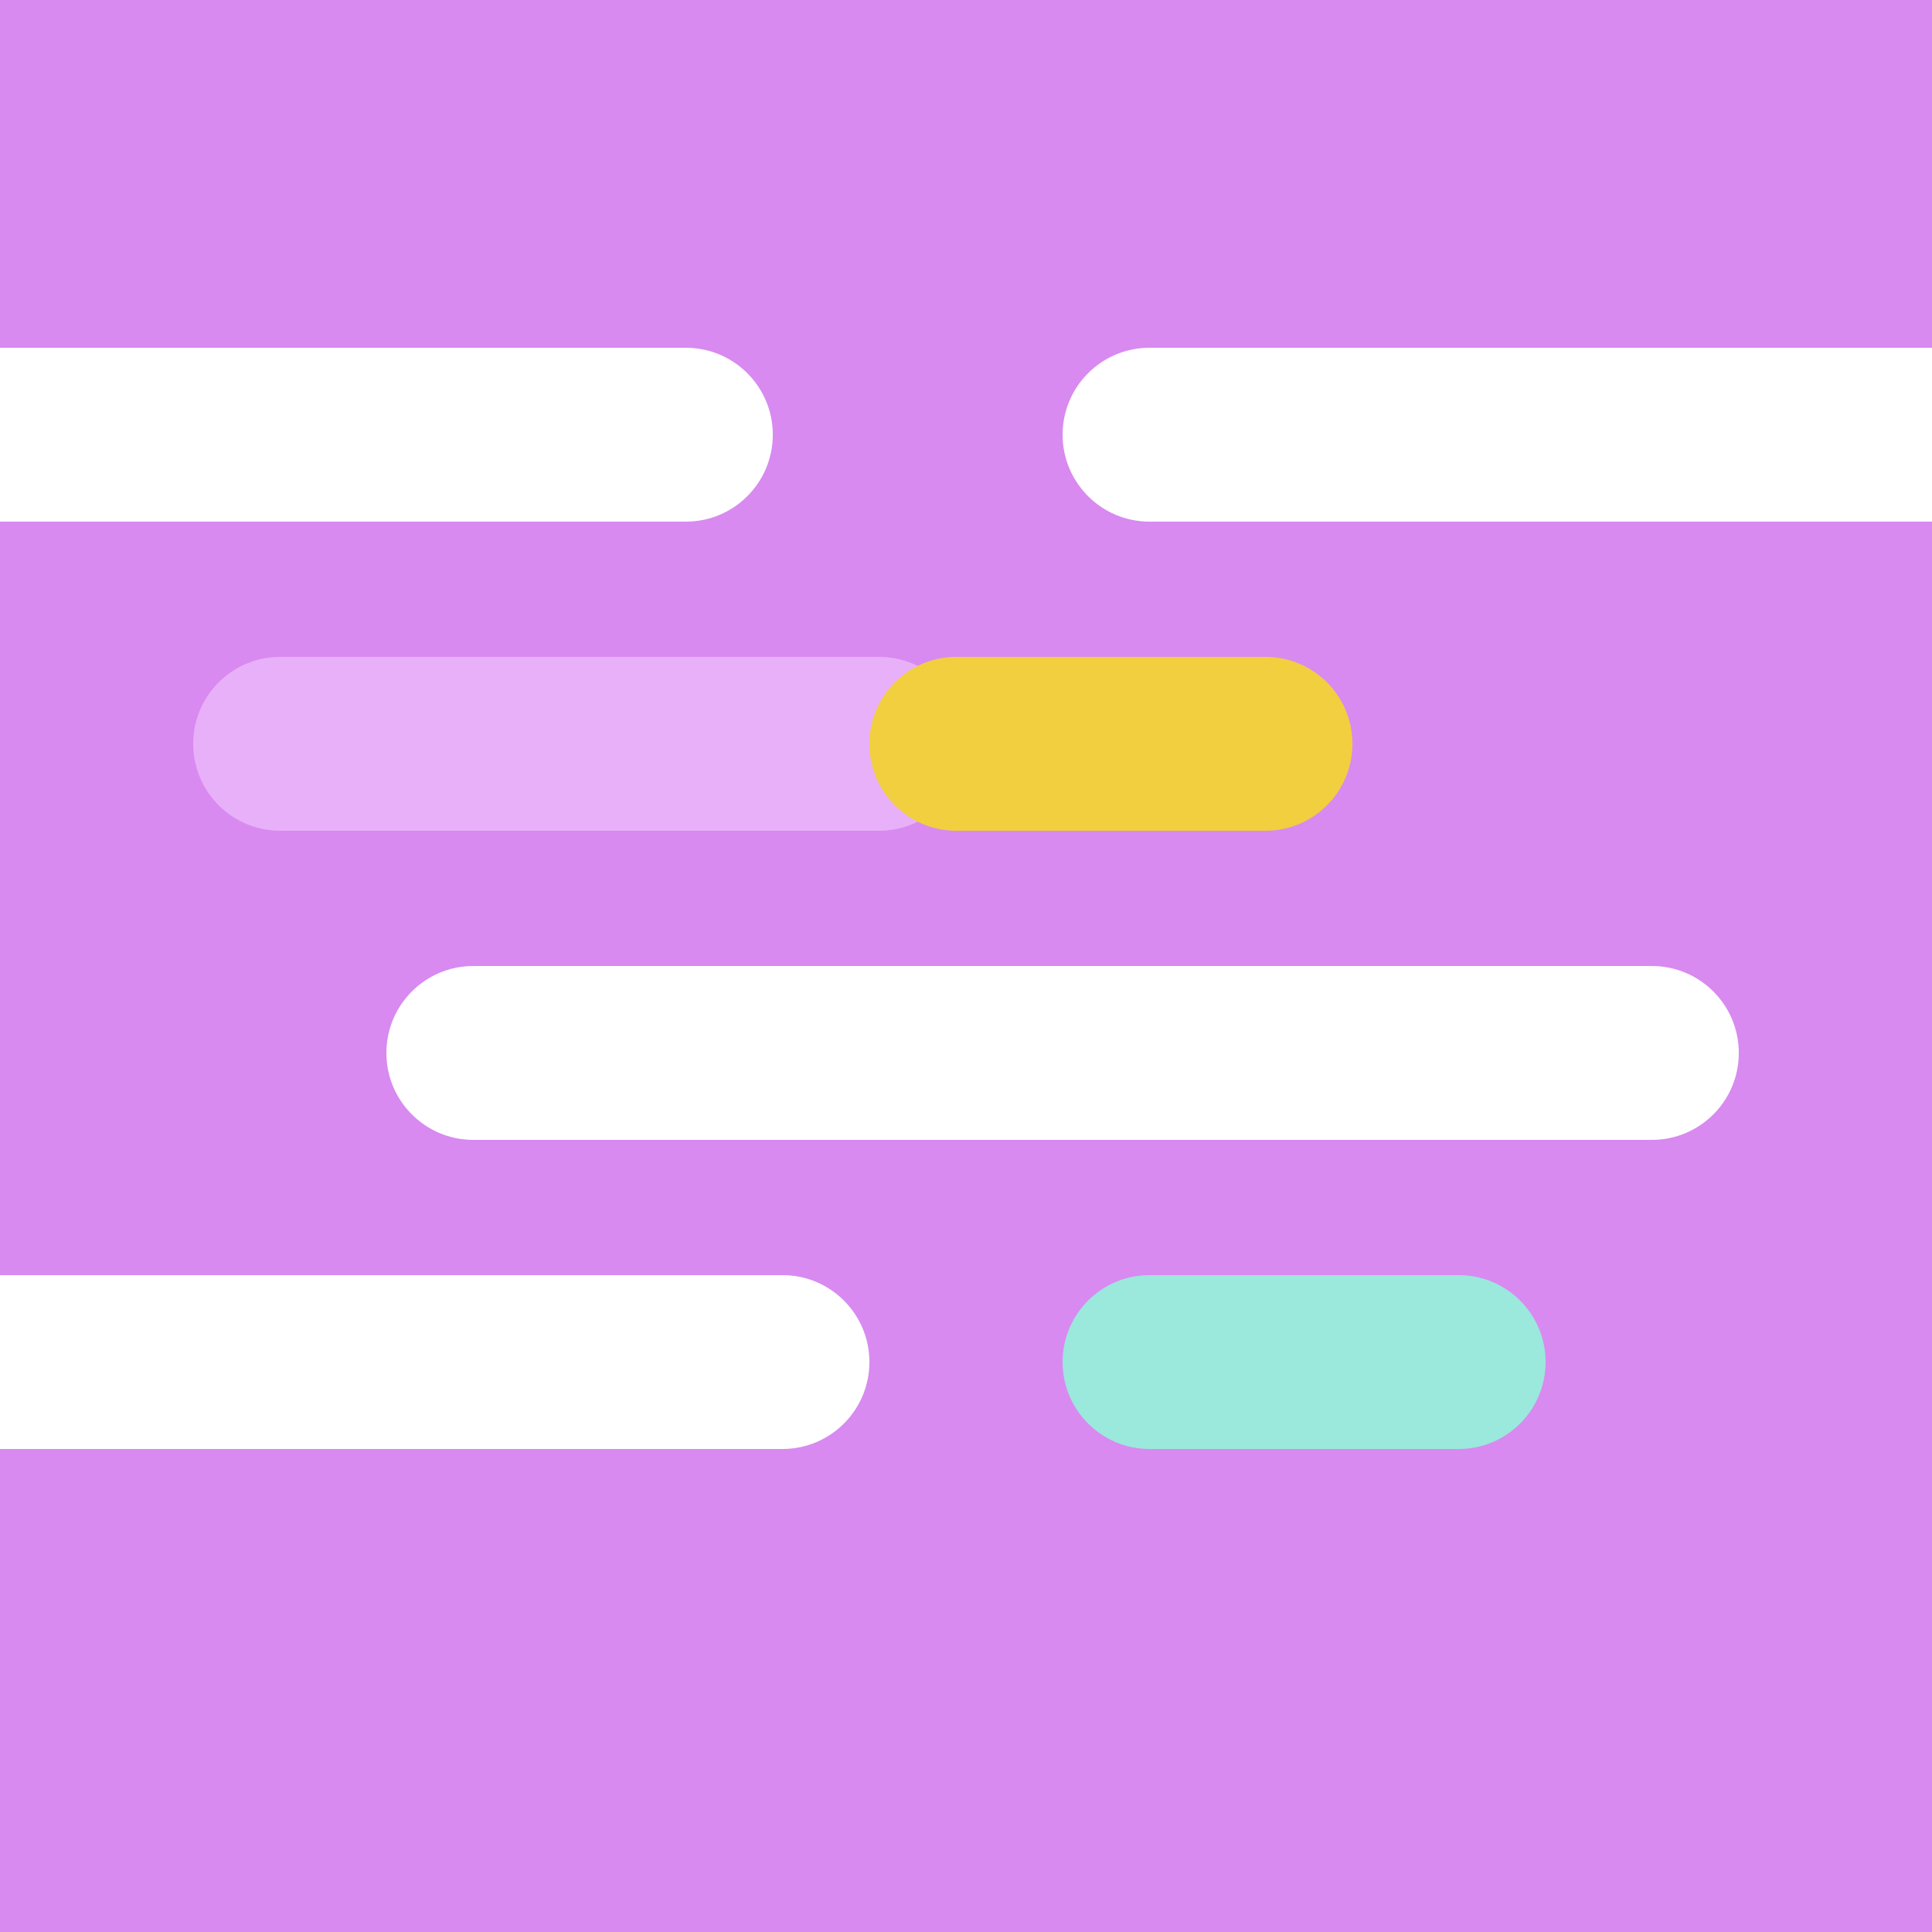
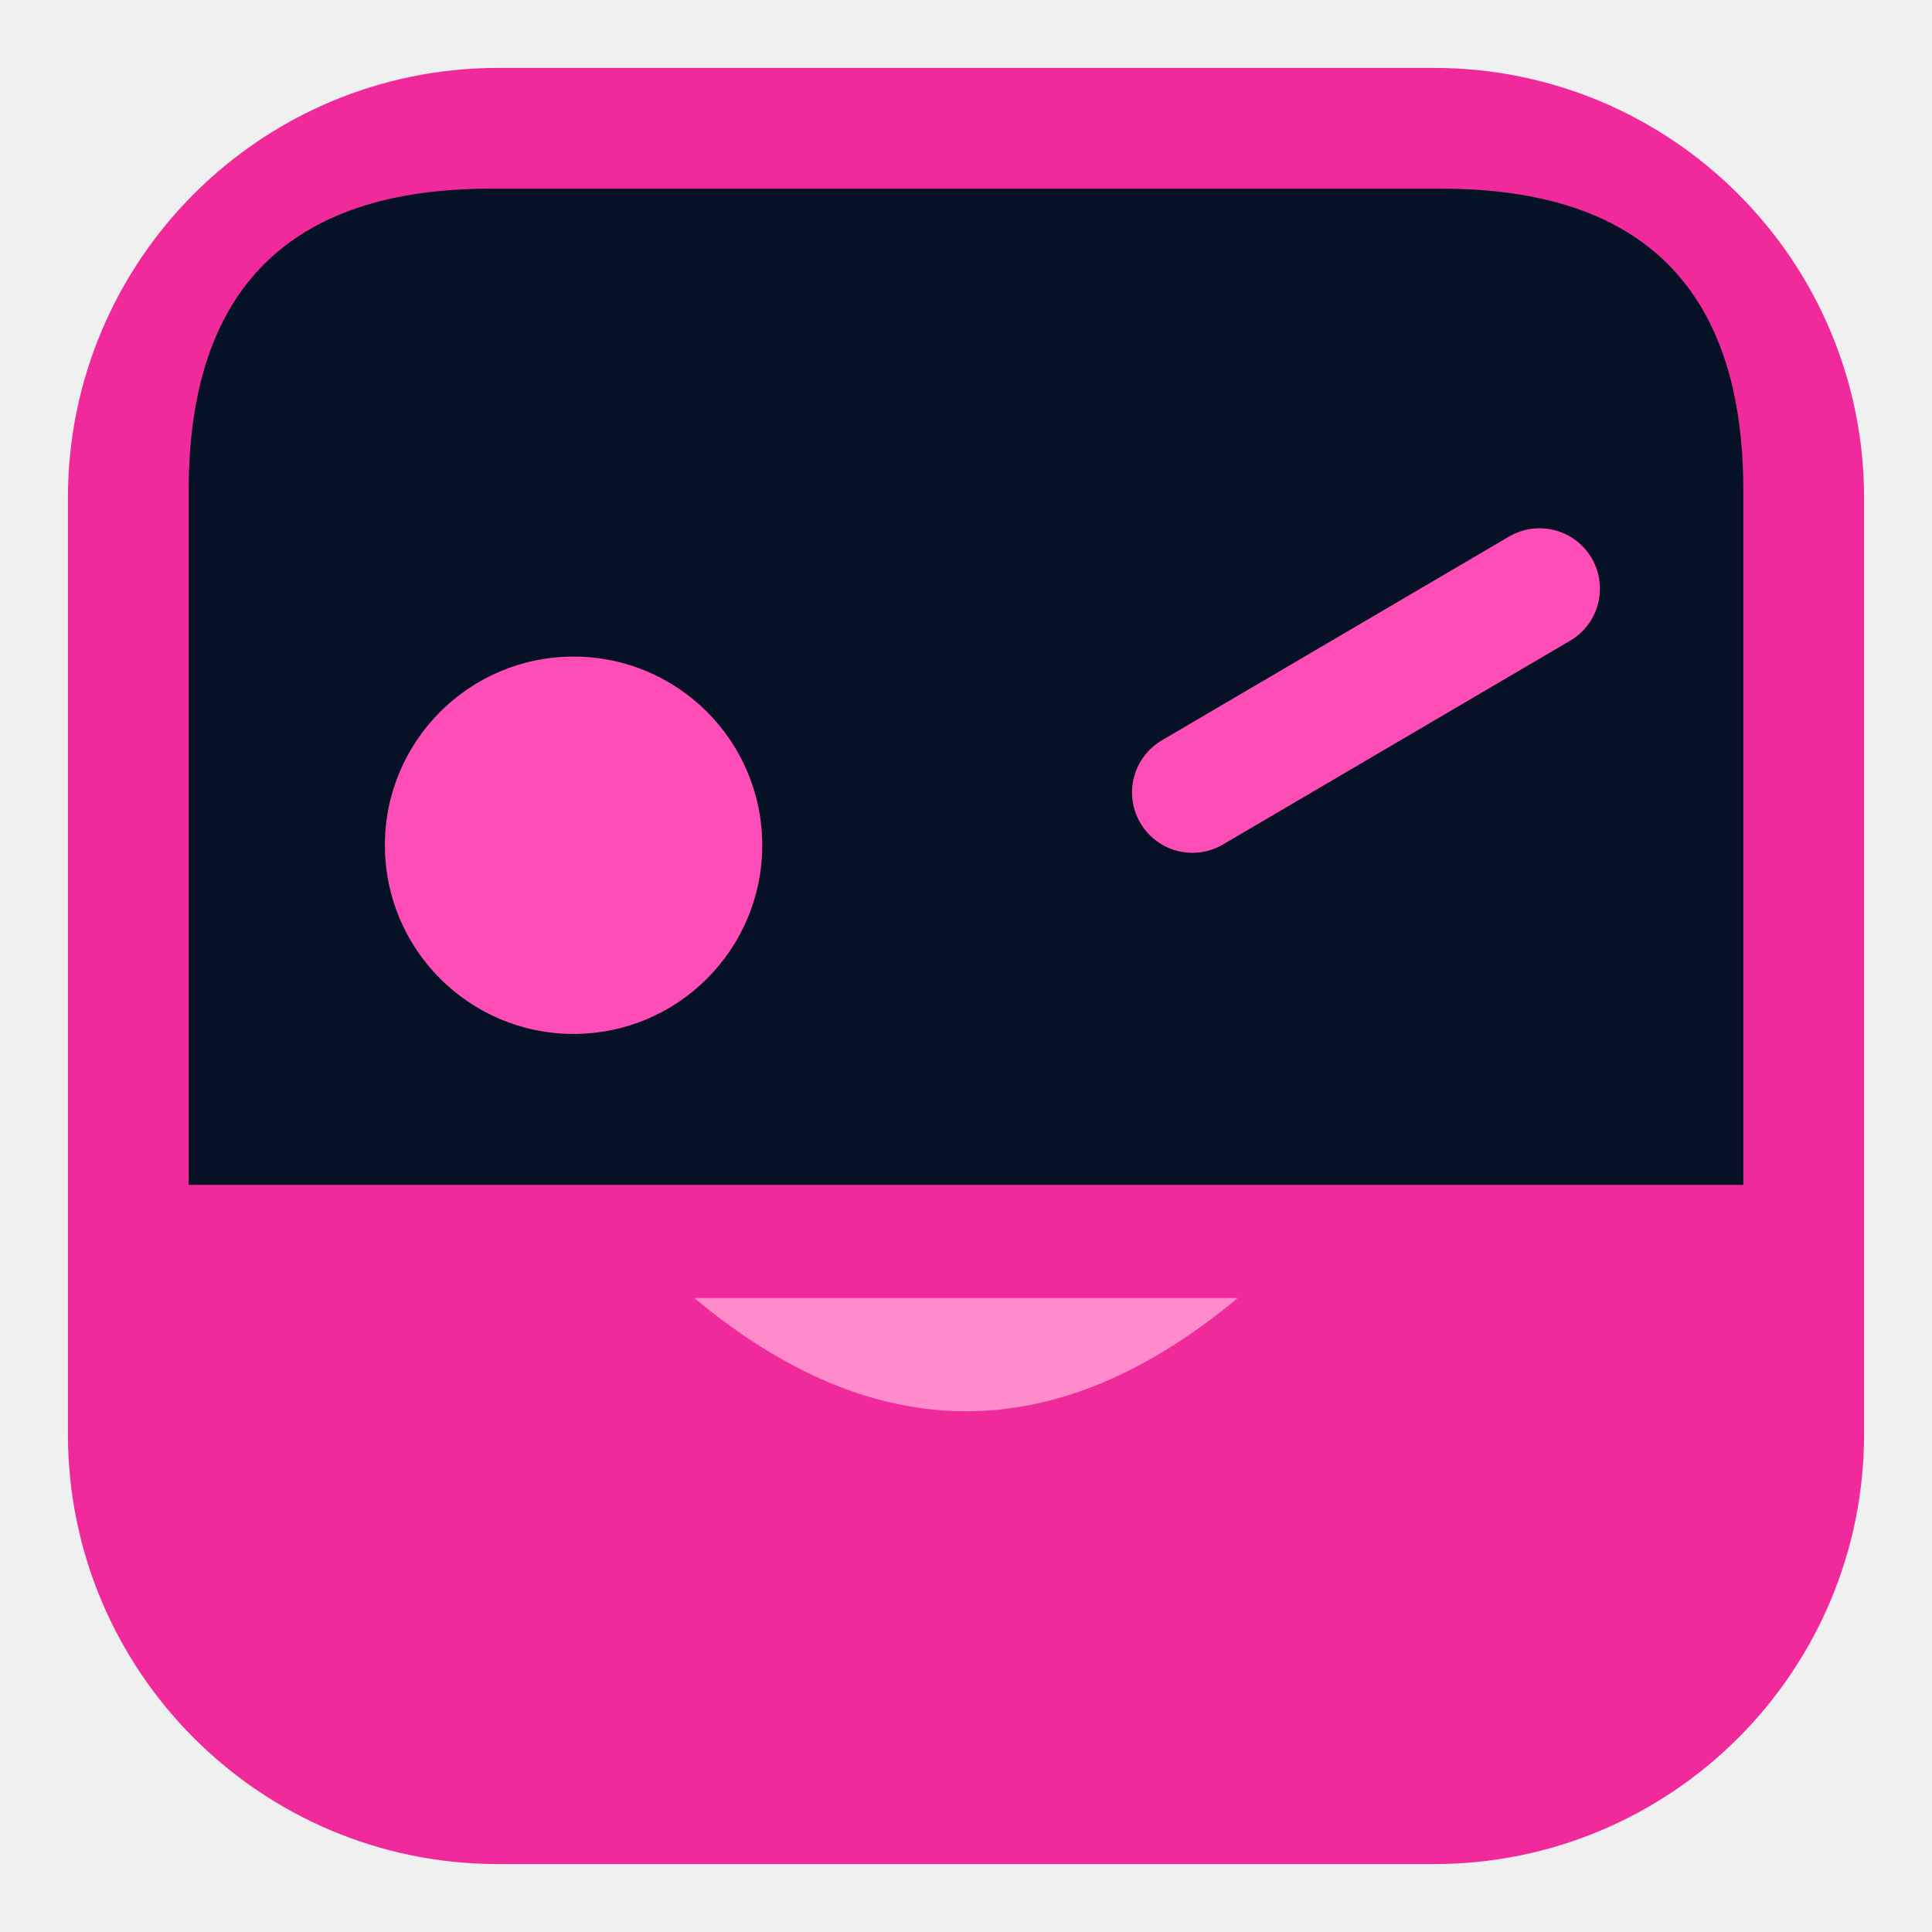
- <svg xmlns="http://www.w3.org/2000/svg" viewBox="0 0 100 100">
-   <rect width="100" height="100" fill="#D88AF0" />
-   <rect x="-5" y="18" width="45" height="9" rx="4.5" fill="#fff" />
-   <rect x="55" y="18" width="50" height="9" rx="4.5" fill="#fff" />
-   <rect x="10" y="34" width="40" height="9" rx="4.5" fill="#E8B0F8" />
-   <rect x="45" y="34" width="25" height="9" rx="4.5" fill="#F2CF3F" />
-   <rect x="20" y="50" width="70" height="9" rx="4.5" fill="#fff" />
-   <rect x="-5" y="66" width="50" height="9" rx="4.5" fill="#fff" />
-   <rect x="55" y="66" width="25" height="9" rx="4.5" fill="#9BE8DC" />
+ <svg xmlns="http://www.w3.org/2000/svg" viewBox="0 0 256 256">
+   <rect x="9" y="9" width="238" height="238" rx="57" fill="#F02A9B" />
+   <path d="M65 25 H191 Q231 25 231 65 V157 H25 V65 Q25 25 65 25Z" fill="#071126" />
+   <circle cx="76" cy="112" r="25" fill="#FF4DB8" />
+   <path d="M158 105 L204 78" stroke="#FF4DB8" stroke-width="16" stroke-linecap="round" />
+   <path d="M92 172 Q128 202 164 172" fill="#FF8BCB" />
</svg>
